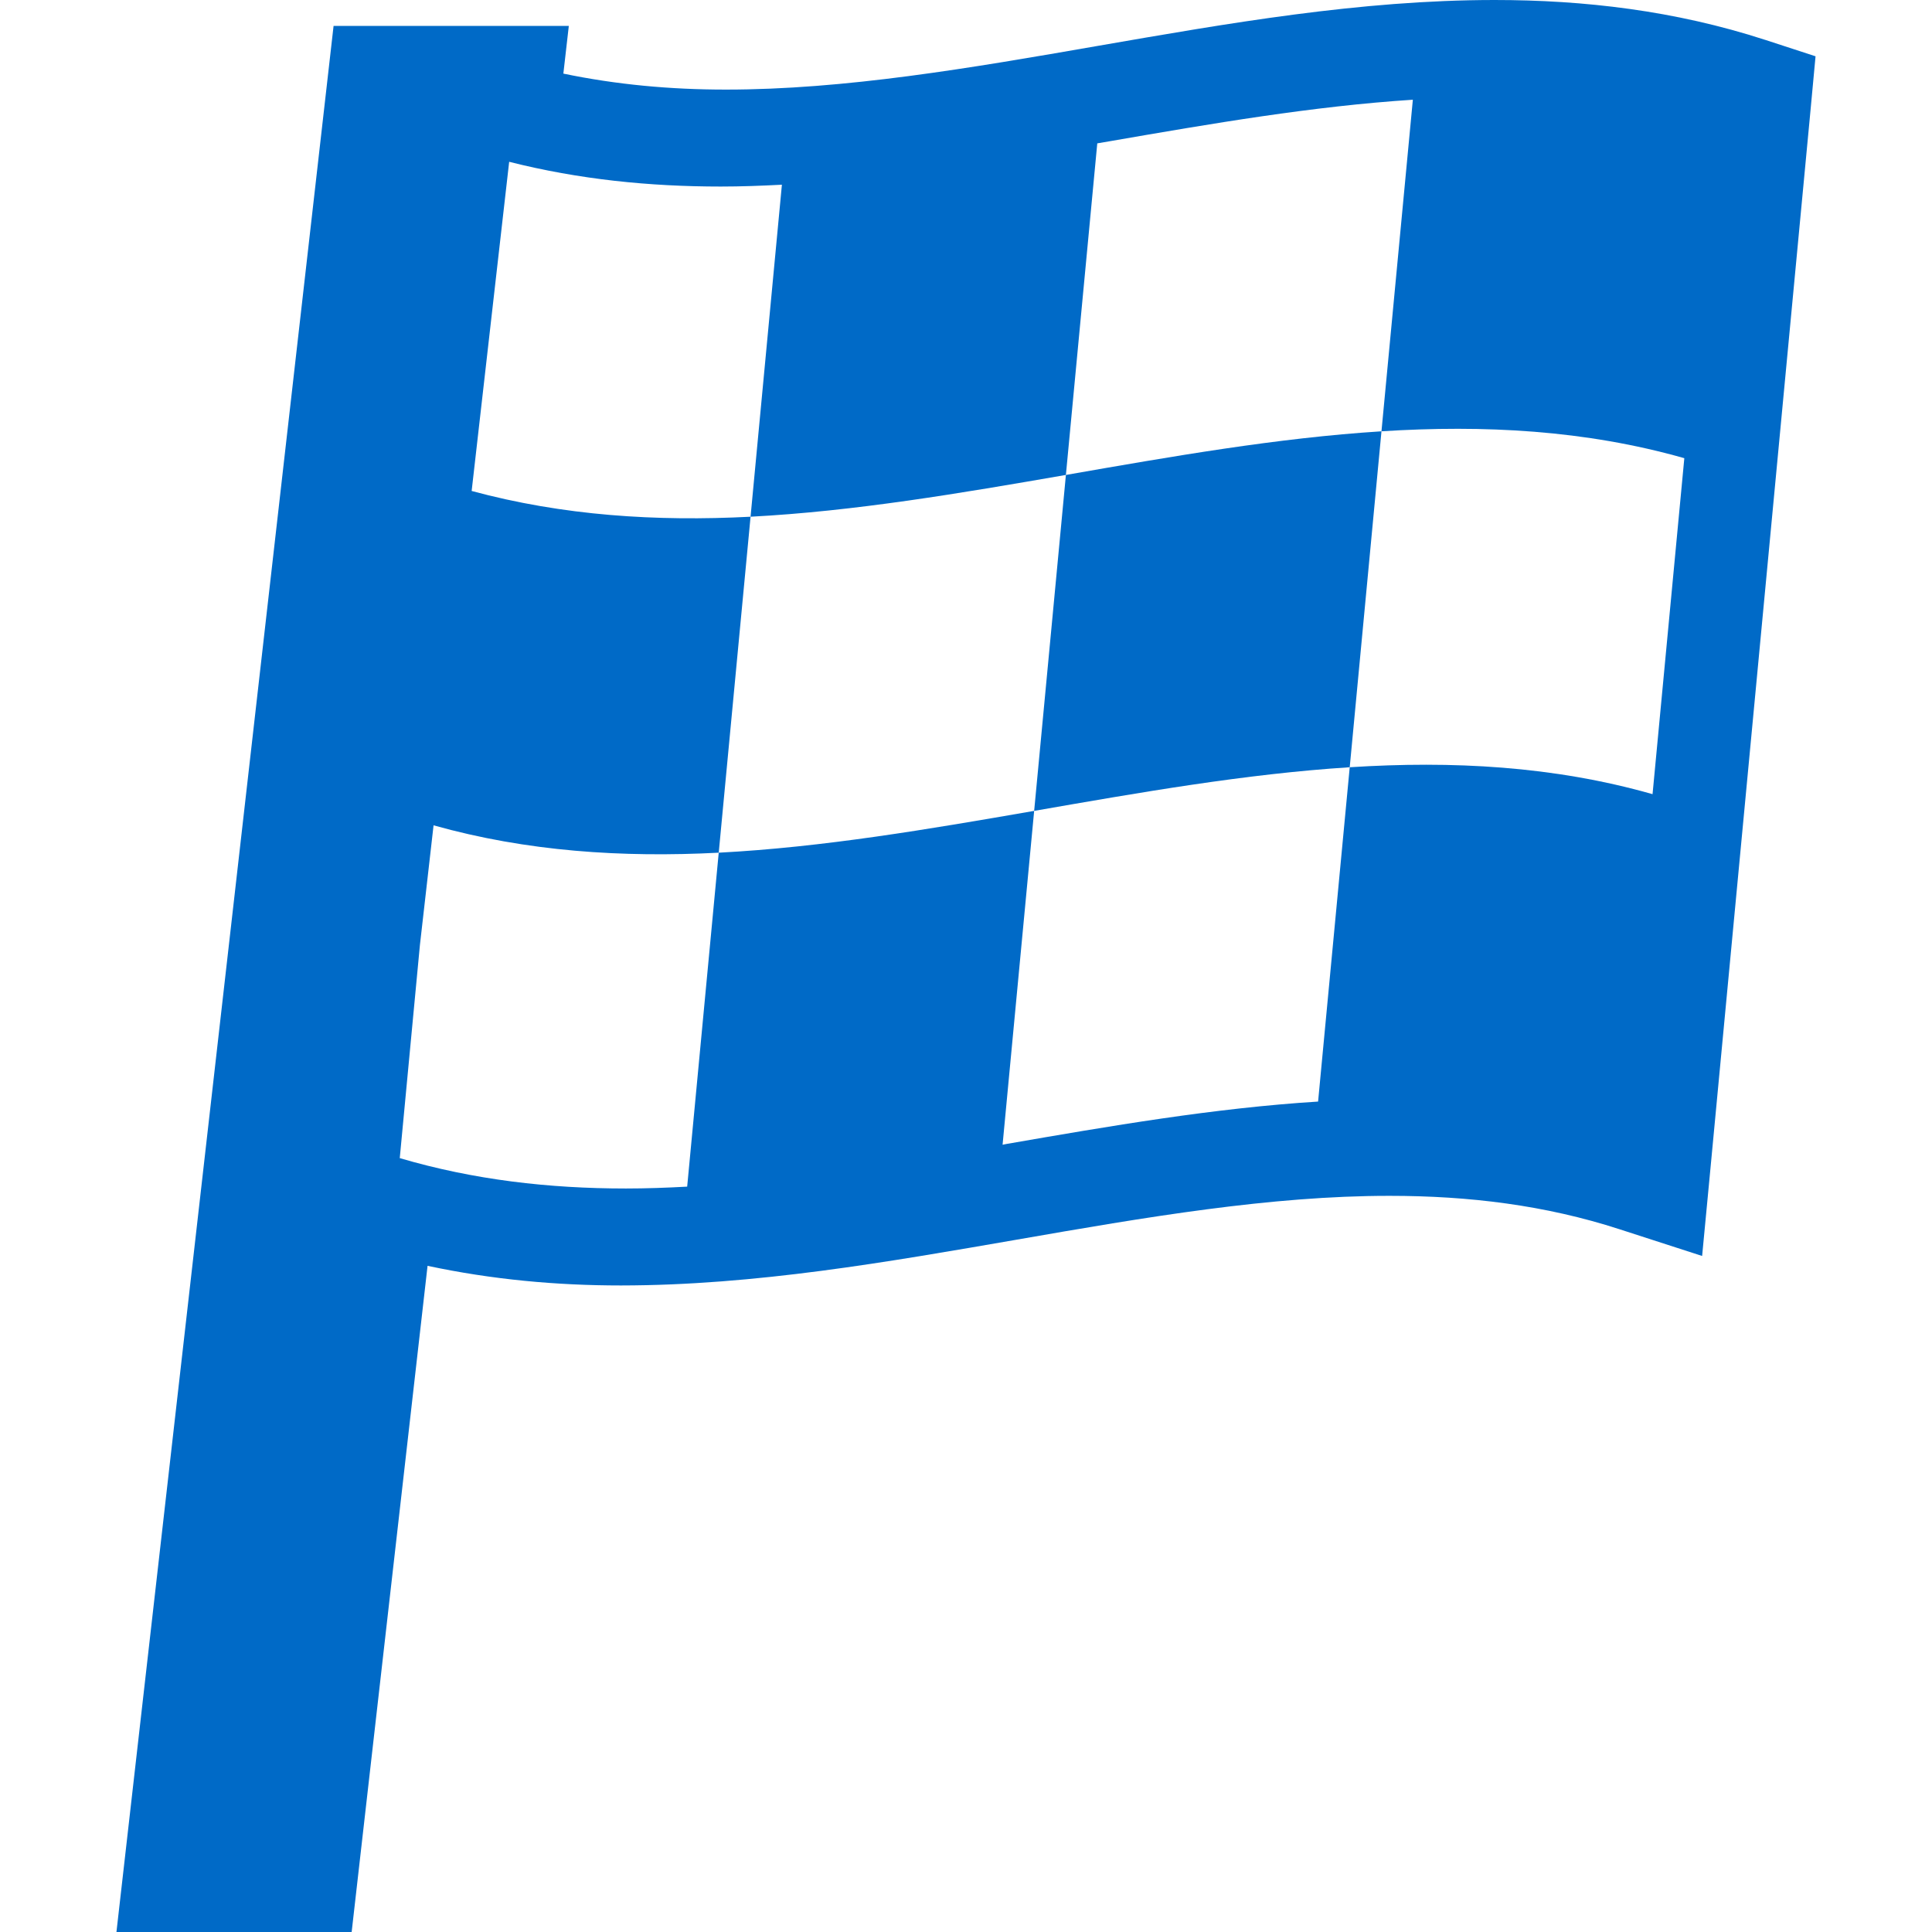
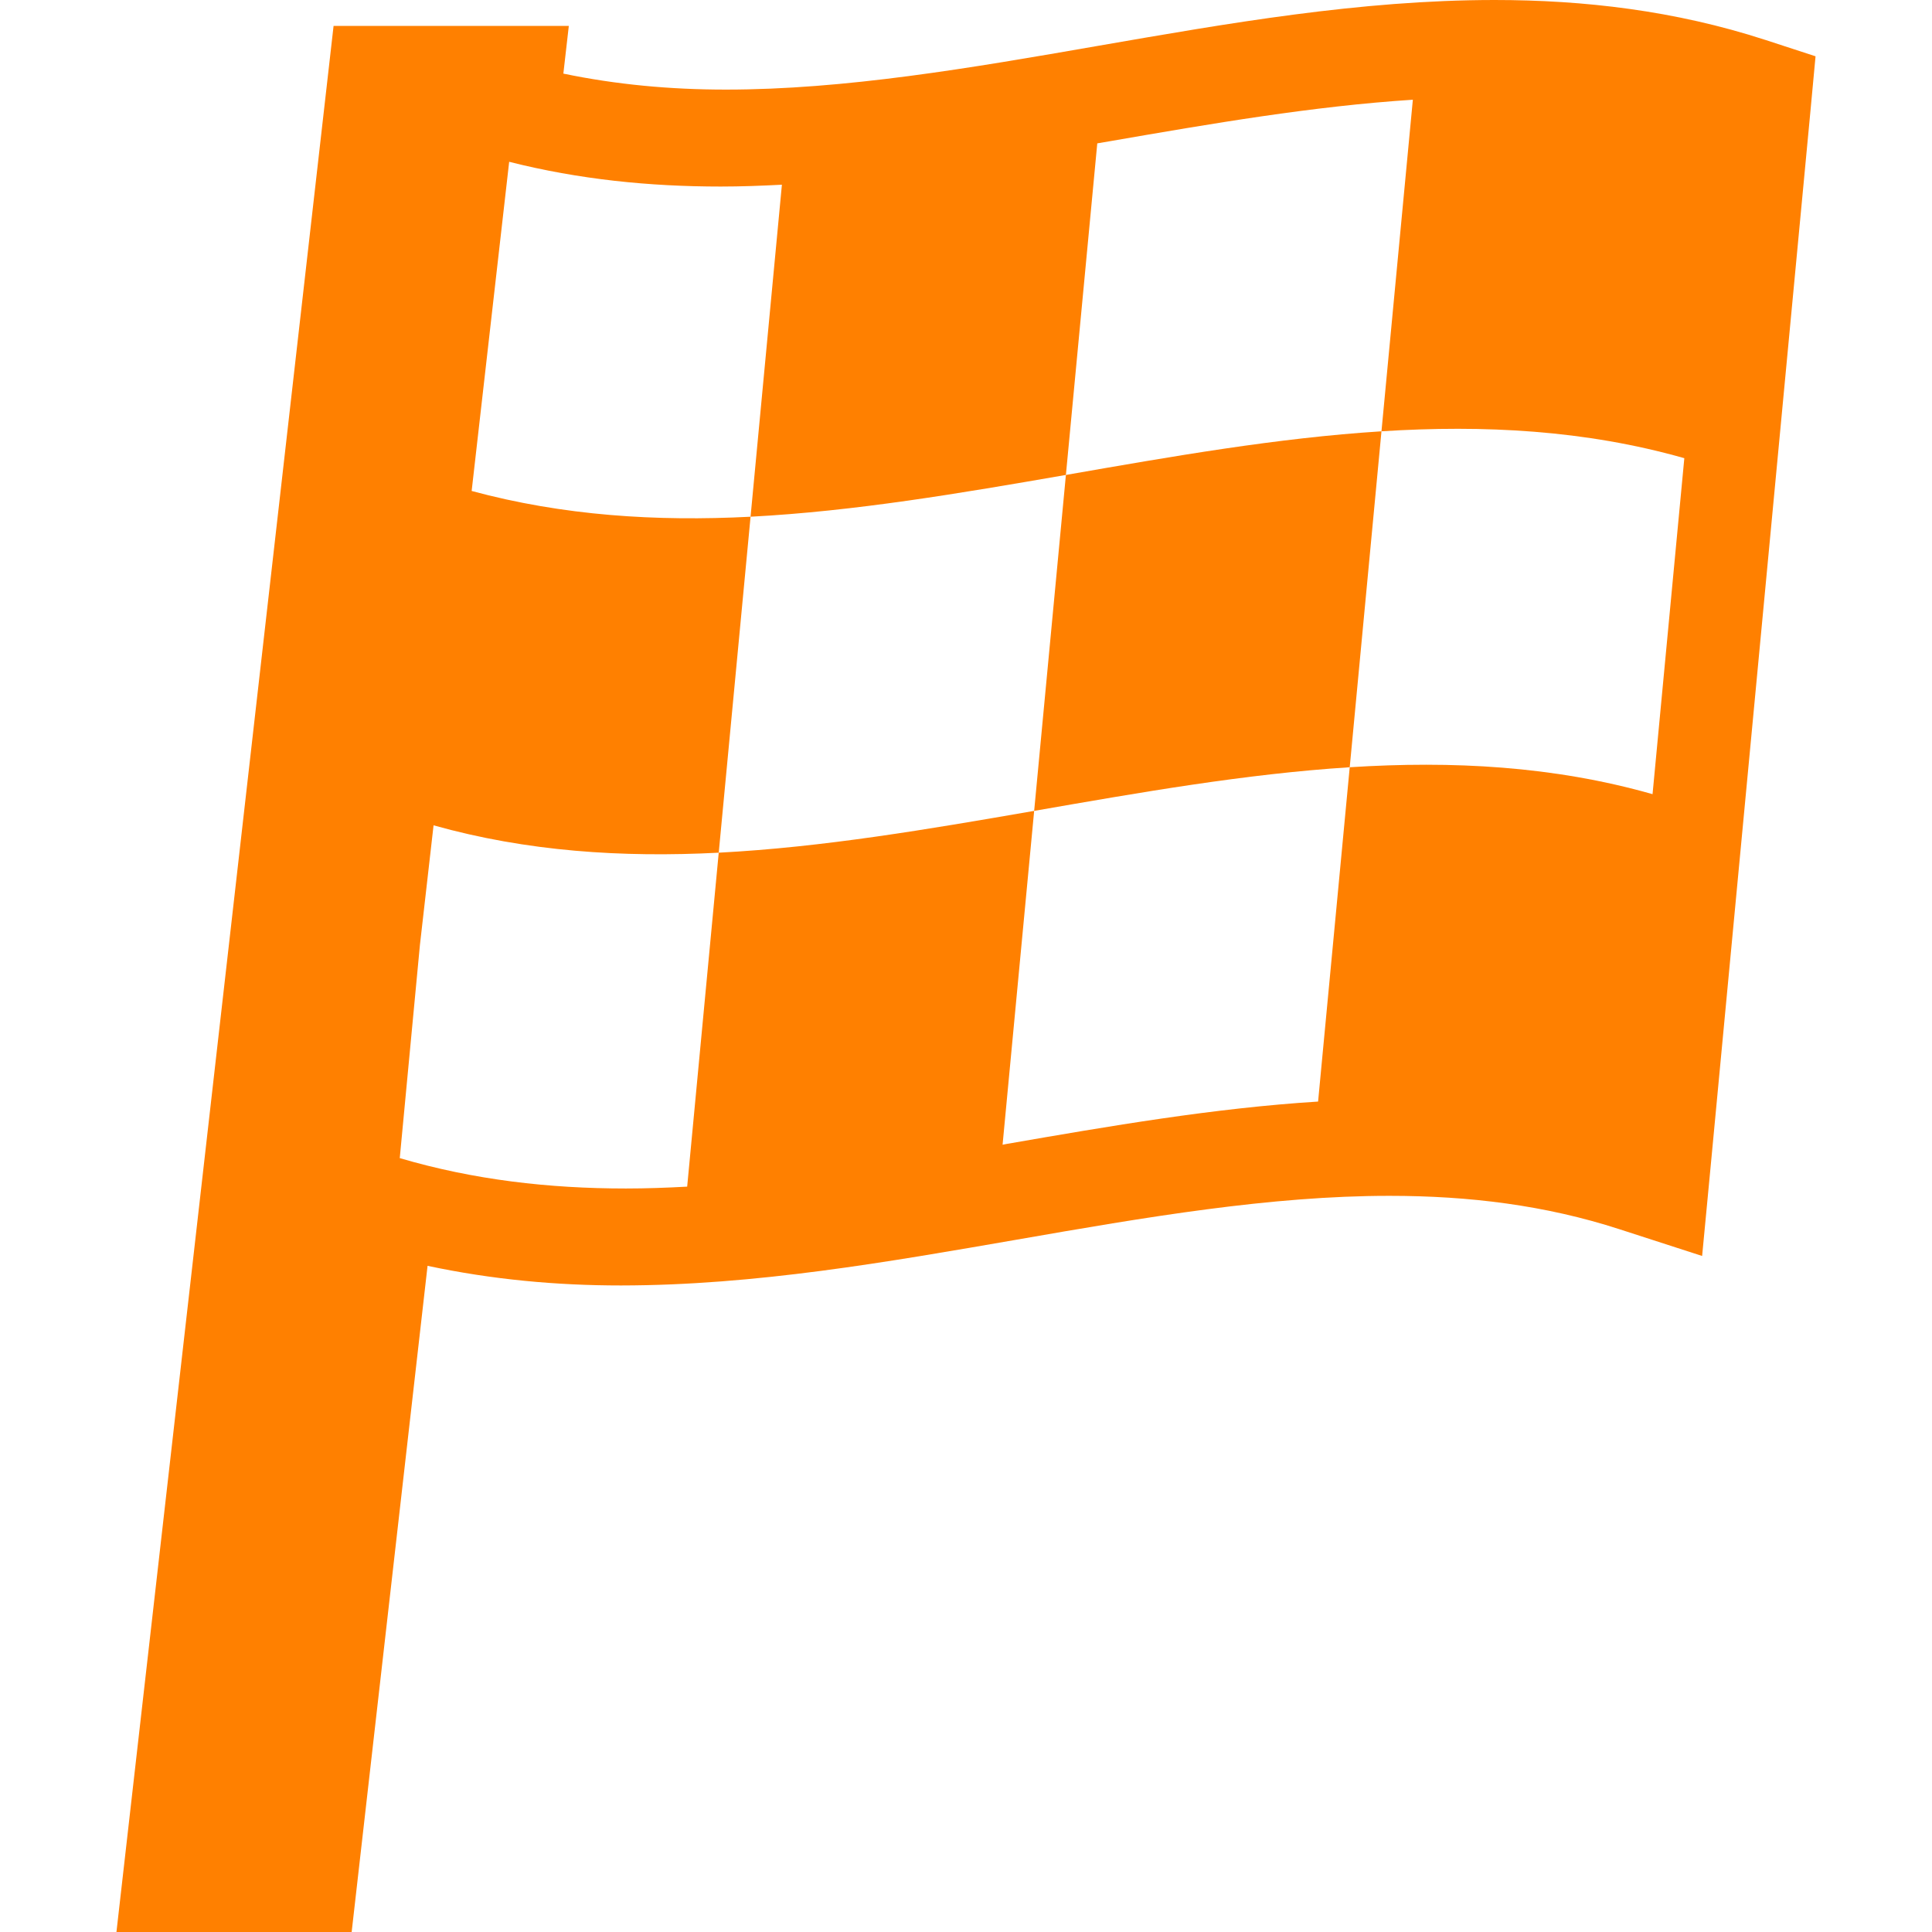
<svg xmlns="http://www.w3.org/2000/svg" version="1.1" id="_x32_" x="0px" y="0px" viewBox="0 0 512 512" style="width: 256px; height: 256px; opacity: 1;" xml:space="preserve">
  <style type="text/css">
	.st0{fill:#4B4B4B;}
</style>
  <g>
-     <path class="st0" d="M282.475,125.865c-2.794,29.678-5.611,59.35-8.413,89.028c27.967-4.862,55.95-9.799,83.629-11.564   c2.802-29.686,5.596-59.35,8.414-89.029C338.426,116.057,310.45,120.987,282.475,125.865z" style="fill: rgb(0, 106, 199);" />
-     <path class="st0" d="M467.75,10.549h-0.014C443.896,2.81,419.821,0,396.042,0c-35.67,0.015-70.786,6.217-104.91,12.125   c-34.139,5.952-67.324,11.632-98.798,11.617c-14.707,0-29.02-1.318-43.038-4.234l1.446-12.64H88.401L30.86,512h62.334   l20.114-176.543c17.092,3.65,34.23,5.203,51.247,5.203c35.661-0.03,70.778-6.233,104.917-12.14   c34.109-5.945,67.28-11.625,98.752-11.61h0.061c21.007,0,41.243,2.476,60.91,8.853l21.886,7.081l2.264-23.795   c8.815-93.209,17.615-186.388,26.438-279.582l0.492-5.286l0.863-9.262L467.75,10.549z M437.943,210.463   c-26.271-7.482-53.11-8.86-80.252-7.134c-2.794,29.535-5.581,59.062-8.383,88.597c-27.581,1.727-55.207,6.49-82.63,11.246   l-0.984,0.197c2.786-29.512,5.573-58.986,8.368-88.476c-27.975,4.854-55.934,9.641-83.591,11.079   c-2.787,29.505-5.559,59.002-8.362,88.499c-5.422,0.296-10.844,0.493-16.228,0.493c-20.364,0-40.35-2.279-59.941-8.05   c1.787-18.819,3.559-37.623,5.339-56.442l3.62-31.754c24.756,6.959,50.035,8.573,75.572,7.254   c2.817-29.701,5.619-59.358,8.436-89.036c-24.969,1.295-49.68-0.265-73.914-6.824l9.943-87.234   c18.516,4.688,37.26,6.558,56.071,6.558c5.392,0,10.799-0.205,16.206-0.485c-2.772,29.33-5.543,58.654-8.307,87.984   c27.626-1.446,55.601-6.218,83.568-11.072c2.772-29.293,5.536-58.578,8.316-87.871c1.038-0.159,2.082-0.348,3.12-0.53   c27.165-4.71,54.087-9.33,80.51-11.034c-2.779,29.285-5.544,58.578-8.316,87.87c27.15-1.718,53.988-0.34,80.26,7.127   C443.57,151.113,440.753,180.784,437.943,210.463z" style="fill: rgb(0, 106, 199);" />
+     <path class="st0" d="M282.475,125.865c-2.794,29.678-5.611,59.35-8.413,89.028c27.967-4.862,55.95-9.799,83.629-11.564   c2.802-29.686,5.596-59.35,8.414-89.029C338.426,116.057,310.45,120.987,282.475,125.865z" style="fill: #FF8000;" />
+     <path class="st0" d="M467.75,10.549h-0.014C443.896,2.81,419.821,0,396.042,0c-35.67,0.015-70.786,6.217-104.91,12.125   c-34.139,5.952-67.324,11.632-98.798,11.617c-14.707,0-29.02-1.318-43.038-4.234l1.446-12.64H88.401L30.86,512h62.334   l20.114-176.543c17.092,3.65,34.23,5.203,51.247,5.203c35.661-0.03,70.778-6.233,104.917-12.14   c34.109-5.945,67.28-11.625,98.752-11.61h0.061c21.007,0,41.243,2.476,60.91,8.853l21.886,7.081l2.264-23.795   c8.815-93.209,17.615-186.388,26.438-279.582l0.492-5.286l0.863-9.262L467.75,10.549z M437.943,210.463   c-26.271-7.482-53.11-8.86-80.252-7.134c-2.794,29.535-5.581,59.062-8.383,88.597c-27.581,1.727-55.207,6.49-82.63,11.246   l-0.984,0.197c2.786-29.512,5.573-58.986,8.368-88.476c-27.975,4.854-55.934,9.641-83.591,11.079   c-2.787,29.505-5.559,59.002-8.362,88.499c-5.422,0.296-10.844,0.493-16.228,0.493c-20.364,0-40.35-2.279-59.941-8.05   c1.787-18.819,3.559-37.623,5.339-56.442l3.62-31.754c24.756,6.959,50.035,8.573,75.572,7.254   c2.817-29.701,5.619-59.358,8.436-89.036c-24.969,1.295-49.68-0.265-73.914-6.824l9.943-87.234   c18.516,4.688,37.26,6.558,56.071,6.558c5.392,0,10.799-0.205,16.206-0.485c-2.772,29.33-5.543,58.654-8.307,87.984   c27.626-1.446,55.601-6.218,83.568-11.072c2.772-29.293,5.536-58.578,8.316-87.871c1.038-0.159,2.082-0.348,3.12-0.53   c27.165-4.71,54.087-9.33,80.51-11.034c-2.779,29.285-5.544,58.578-8.316,87.87c27.15-1.718,53.988-0.34,80.26,7.127   C443.57,151.113,440.753,180.784,437.943,210.463z" style="fill: #FF8000;" />
  </g>
</svg>
